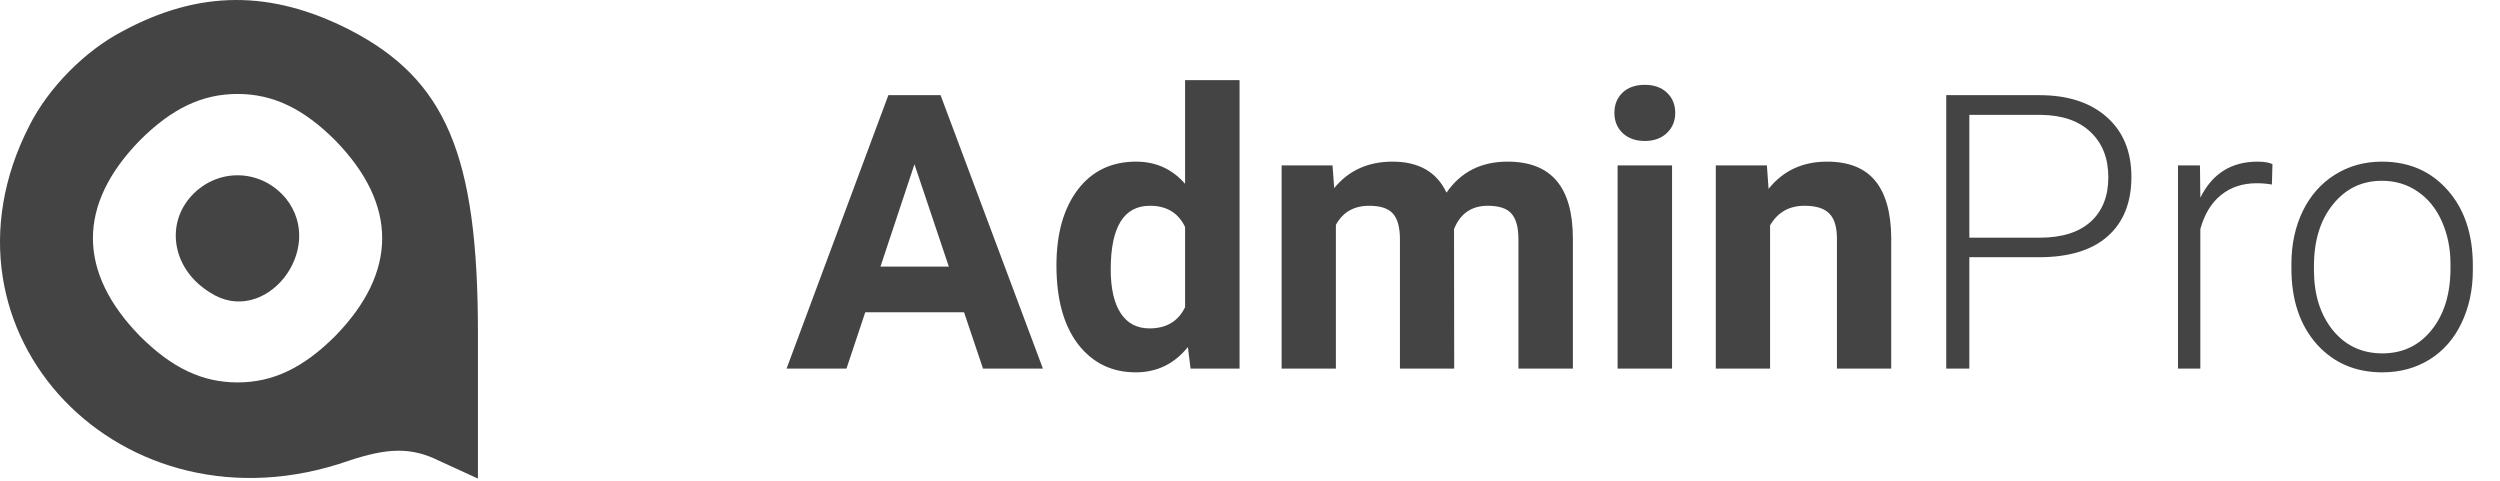
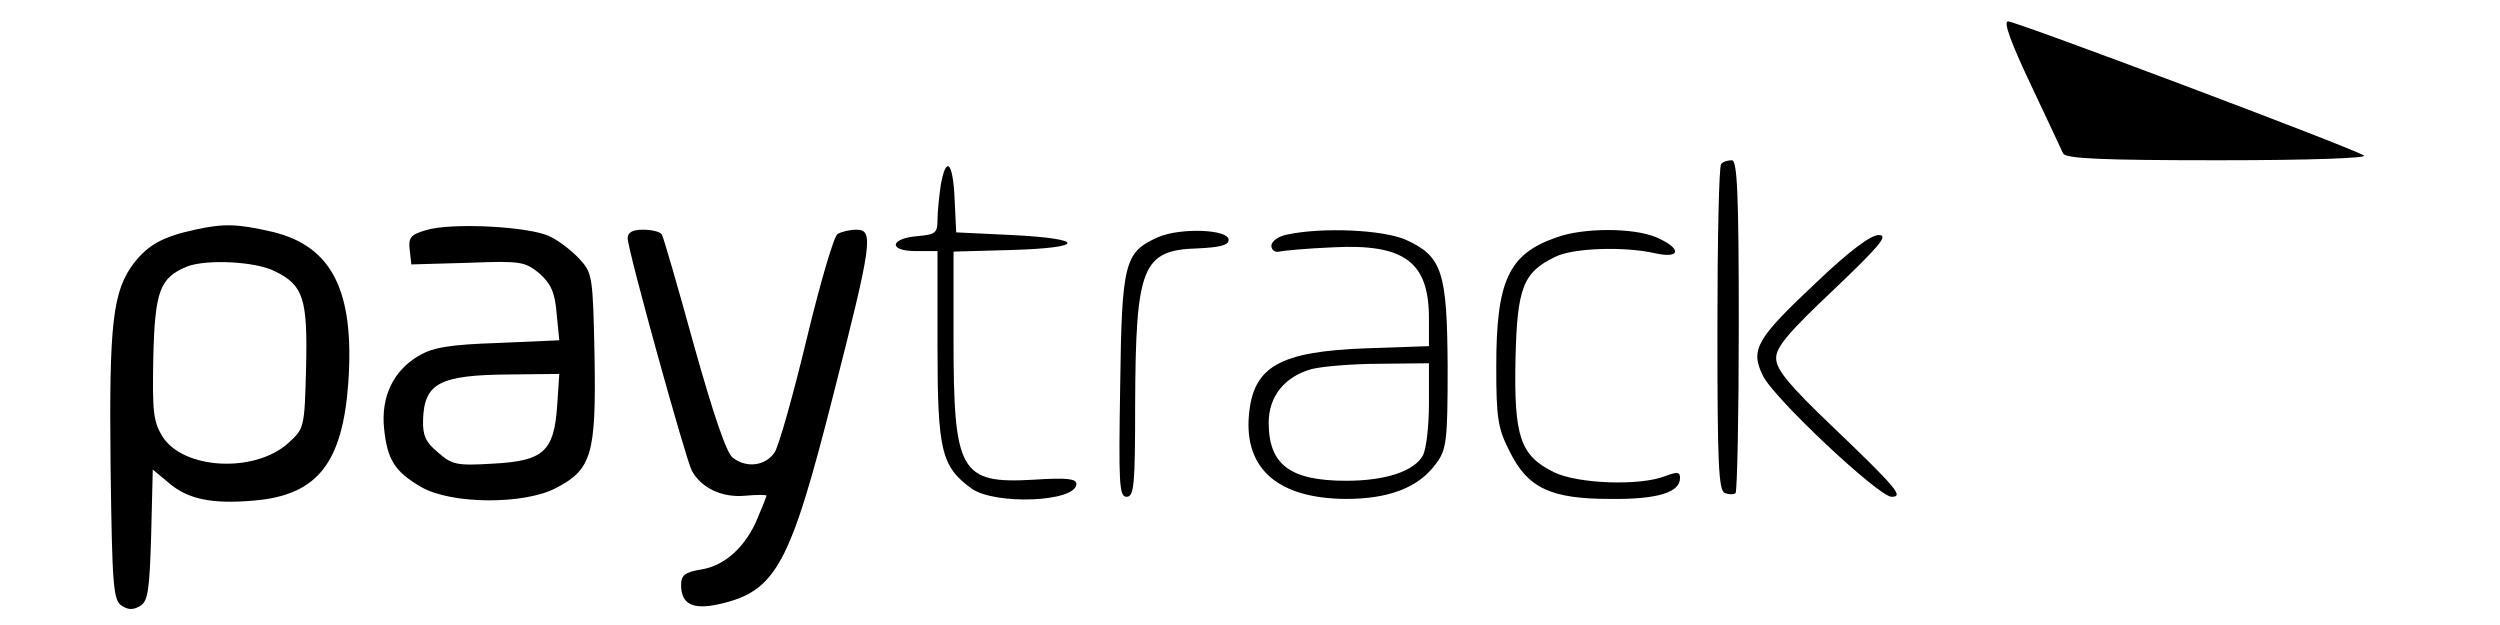
- <svg xmlns="http://www.w3.org/2000/svg" width="156" height="30" viewBox="0 0 156 30" fill="none">
-   <path d="M7.623 1.963C5.323 3.163 3.023 5.463 1.823 7.863C-4.777 20.763 7.623 33.663 21.723 28.763C24.123 27.963 25.623 27.863 27.423 28.763L29.823 29.863V20.763C29.823 9.663 27.823 4.963 21.823 1.863C16.923 -0.637 12.423 -0.637 7.623 1.963ZM20.923 8.763C24.823 12.763 24.823 16.963 20.923 20.963C18.923 22.963 17.023 23.863 14.823 23.863C12.623 23.863 10.723 22.963 8.723 20.963C4.823 16.963 4.823 12.763 8.723 8.763C10.723 6.763 12.623 5.863 14.823 5.863C17.023 5.863 18.923 6.763 20.923 8.763Z" fill="#444444" />
-   <path d="M11.823 12.363C10.323 14.163 10.823 16.863 13.123 18.263C16.523 20.463 20.423 15.563 17.823 12.363C16.223 10.463 13.423 10.463 11.823 12.363Z" fill="#444444" />
-   <path d="M60.156 19.484H53.992L52.82 23H49.082L55.434 5.938H58.691L65.078 23H61.34L60.156 19.484ZM54.941 16.637H59.207L57.062 10.25L54.941 16.637ZM65.922 16.566C65.922 14.59 66.363 13.016 67.246 11.844C68.137 10.672 69.352 10.086 70.891 10.086C72.125 10.086 73.144 10.547 73.949 11.469V5H77.348V23H74.289L74.125 21.652C73.281 22.707 72.195 23.234 70.867 23.234C69.375 23.234 68.176 22.648 67.269 21.477C66.371 20.297 65.922 18.66 65.922 16.566ZM69.309 16.812C69.309 18 69.516 18.91 69.93 19.543C70.344 20.176 70.945 20.492 71.734 20.492C72.781 20.492 73.519 20.051 73.949 19.168V14.164C73.527 13.281 72.797 12.84 71.758 12.84C70.125 12.84 69.309 14.164 69.309 16.812ZM83.148 10.32L83.254 11.738C84.152 10.637 85.367 10.086 86.898 10.086C88.531 10.086 89.652 10.73 90.262 12.02C91.152 10.73 92.422 10.086 94.07 10.086C95.445 10.086 96.469 10.488 97.141 11.293C97.812 12.09 98.148 13.293 98.148 14.902V23H94.75V14.914C94.75 14.195 94.609 13.672 94.328 13.344C94.047 13.008 93.551 12.84 92.84 12.84C91.824 12.84 91.121 13.324 90.731 14.293L90.742 23H87.356V14.926C87.356 14.191 87.211 13.66 86.922 13.332C86.633 13.004 86.141 12.84 85.445 12.84C84.484 12.84 83.789 13.238 83.359 14.035V23H79.973V10.32H83.148ZM104.336 23H100.938V10.32H104.336V23ZM100.738 7.039C100.738 6.531 100.906 6.113 101.242 5.785C101.586 5.457 102.051 5.293 102.637 5.293C103.215 5.293 103.676 5.457 104.02 5.785C104.363 6.113 104.535 6.531 104.535 7.039C104.535 7.555 104.359 7.977 104.008 8.305C103.664 8.633 103.207 8.797 102.637 8.797C102.066 8.797 101.605 8.633 101.254 8.305C100.91 7.977 100.738 7.555 100.738 7.039ZM110.254 10.32L110.359 11.785C111.266 10.652 112.48 10.086 114.004 10.086C115.348 10.086 116.348 10.48 117.004 11.27C117.66 12.059 117.996 13.238 118.012 14.809V23H114.625V14.891C114.625 14.172 114.469 13.652 114.156 13.332C113.844 13.004 113.324 12.84 112.598 12.84C111.645 12.84 110.93 13.246 110.453 14.059V23H107.066V10.32H110.254ZM122.887 16.051V23H121.445V5.938H127.258C129.031 5.938 130.43 6.391 131.453 7.297C132.484 8.203 133 9.449 133 11.035C133 12.637 132.504 13.875 131.512 14.75C130.527 15.617 129.098 16.051 127.223 16.051H122.887ZM122.887 14.832H127.258C128.656 14.832 129.723 14.5 130.457 13.836C131.191 13.172 131.559 12.246 131.559 11.059C131.559 9.879 131.191 8.941 130.457 8.246C129.73 7.543 128.695 7.184 127.352 7.168H122.887V14.832ZM141.766 11.516C141.469 11.461 141.152 11.434 140.816 11.434C139.941 11.434 139.199 11.68 138.59 12.172C137.988 12.656 137.559 13.363 137.301 14.293V23H135.906V10.32H137.277L137.301 12.336C138.043 10.836 139.234 10.086 140.875 10.086C141.266 10.086 141.574 10.137 141.801 10.238L141.766 11.516ZM142.984 16.473C142.984 15.254 143.219 14.156 143.688 13.18C144.164 12.203 144.832 11.445 145.691 10.906C146.559 10.359 147.539 10.086 148.633 10.086C150.32 10.086 151.688 10.68 152.734 11.867C153.781 13.047 154.305 14.613 154.305 16.566V16.859C154.305 18.086 154.066 19.191 153.59 20.176C153.121 21.152 152.457 21.906 151.598 22.438C150.738 22.969 149.758 23.234 148.656 23.234C146.977 23.234 145.609 22.645 144.555 21.465C143.508 20.277 142.984 18.707 142.984 16.754V16.473ZM144.391 16.859C144.391 18.375 144.781 19.621 145.562 20.598C146.352 21.566 147.383 22.051 148.656 22.051C149.922 22.051 150.945 21.566 151.727 20.598C152.516 19.621 152.91 18.336 152.91 16.742V16.473C152.91 15.504 152.73 14.617 152.371 13.812C152.012 13.008 151.508 12.387 150.859 11.949C150.211 11.504 149.469 11.281 148.633 11.281C147.383 11.281 146.363 11.773 145.574 12.758C144.785 13.734 144.391 15.016 144.391 16.602V16.859Z" fill="#444444" />
+ <svg xmlns="http://www.w3.org/2000/svg" version="1.0" width="200" height="50" viewBox="0 0 431 117" preserveAspectRatio="xMidYMid meet">
+   <g transform="translate(0,117) scale(0.1,-0.1)" fill="#000000" stroke="none">
+     <path d="M3616 1013 c31 -65 58 -124 61 -130 4 -10 72 -13 292 -13 171 0 280 4 271 9 -26 16 -651 251 -666 251 -9 0 5 -39 42 -117z" />
+     <path d="M3037 863 c-4 -3 -7 -142 -7 -309 0 -250 2 -303 14 -307 8 -3 17 -3 20 0 3 4 6 145 6 315 0 250 -3 308 -13 308 -8 0 -17 -3 -20 -7z" />
+     <path d="M1576 823 c-3 -21 -6 -50 -6 -65 0 -24 -4 -27 -37 -30 -52 -4 -56 -28 -4 -28 l41 0 0 -177 c0 -196 7 -226 63 -267 43 -32 197 -26 197 8 0 10 -18 12 -80 8 -138 -8 -150 14 -150 265 l0 162 108 3 c139 4 141 21 2 28 l-105 5 -3 63 c-3 69 -16 82 -26 25z" />
+     <path d="M180 740 c-60 -13 -87 -28 -114 -62 -40 -53 -47 -111 -44 -382 3 -224 5 -250 21 -260 12 -8 22 -8 35 0 14 9 17 30 20 133 l3 122 30 -25 c36 -31 82 -40 160 -33 118 10 165 70 176 220 12 172 -30 256 -142 283 -65 15 -91 16 -145 4z m150 -78 c53 -26 61 -51 58 -180 -3 -113 -3 -114 -34 -142 -63 -56 -196 -49 -235 13 -17 28 -19 46 -17 148 3 124 12 149 63 170 36 14 128 10 165 -9z" />
+     <path d="M612 739 c-28 -8 -33 -14 -30 -37 l3 -27 106 3 c100 4 107 2 134 -20 21 -19 29 -35 32 -75 l5 -50 -114 -5 c-90 -3 -122 -8 -149 -24 -48 -28 -71 -77 -65 -136 6 -59 20 -81 70 -110 56 -32 191 -33 251 -2 68 35 76 64 73 246 -3 151 -4 157 -28 183 -14 15 -38 34 -55 42 -36 19 -186 27 -233 12z m246 -329 c-6 -86 -26 -103 -121 -108 -67 -4 -76 -2 -102 21 -23 19 -29 32 -28 61 2 69 31 84 162 85 l93 1 -4 -60z" />
+     <path d="M990 724 c0 -22 108 -411 120 -435 18 -33 57 -51 100 -47 22 2 40 2 40 0 0 -1 -7 -19 -16 -40 -22 -55 -62 -91 -106 -98 -31 -5 -38 -11 -38 -29 0 -36 22 -47 71 -36 107 24 133 73 214 392 73 286 76 309 43 309 -13 0 -28 -4 -35 -8 -7 -4 -33 -93 -58 -197 -25 -104 -52 -200 -60 -212 -17 -25 -52 -30 -78 -10 -12 8 -37 83 -73 211 -30 109 -57 202 -60 207 -3 5 -18 9 -35 9 -20 0 -29 -5 -29 -16z" />
+     <path d="M1983 726 c-63 -28 -68 -47 -71 -278 -3 -184 -2 -208 12 -208 14 0 16 22 16 173 1 258 13 289 117 292 42 2 58 6 58 16 0 20 -91 23 -132 5z" />
+     <path d="M2225 731 c-17 -3 -30 -13 -30 -21 0 -8 7 -13 15 -11 8 2 53 6 100 8 134 7 180 -27 180 -133 l0 -52 -117 -4 c-163 -6 -212 -34 -220 -125 -9 -101 55 -156 181 -157 81 0 137 21 170 67 19 26 21 42 21 180 -1 178 -10 207 -78 238 -43 19 -156 24 -222 10z m265 -317 c0 -41 -5 -84 -11 -96 -16 -30 -70 -48 -144 -48 -105 0 -145 30 -145 109 0 49 30 86 80 100 19 5 77 10 128 10 l92 1 0 -76z" />
+     <path d="M2727 725 c-88 -31 -111 -81 -111 -241 0 -97 3 -116 25 -159 34 -69 77 -89 189 -89 87 -1 130 12 130 39 0 12 -5 12 -27 4 -47 -19 -164 -15 -209 7 -63 31 -75 66 -72 211 3 134 14 163 74 192 33 17 130 20 187 7 49 -11 51 9 2 30 -43 18 -138 18 -188 -1z" />
+     <path d="M3217 643 c-114 -107 -126 -127 -102 -176 19 -41 217 -227 241 -227 23 0 11 15 -108 129 -83 79 -108 109 -108 130 -1 20 22 48 107 128 87 83 104 103 85 103 -15 0 -54 -29 -115 -87z" />
+   </g>
</svg>
